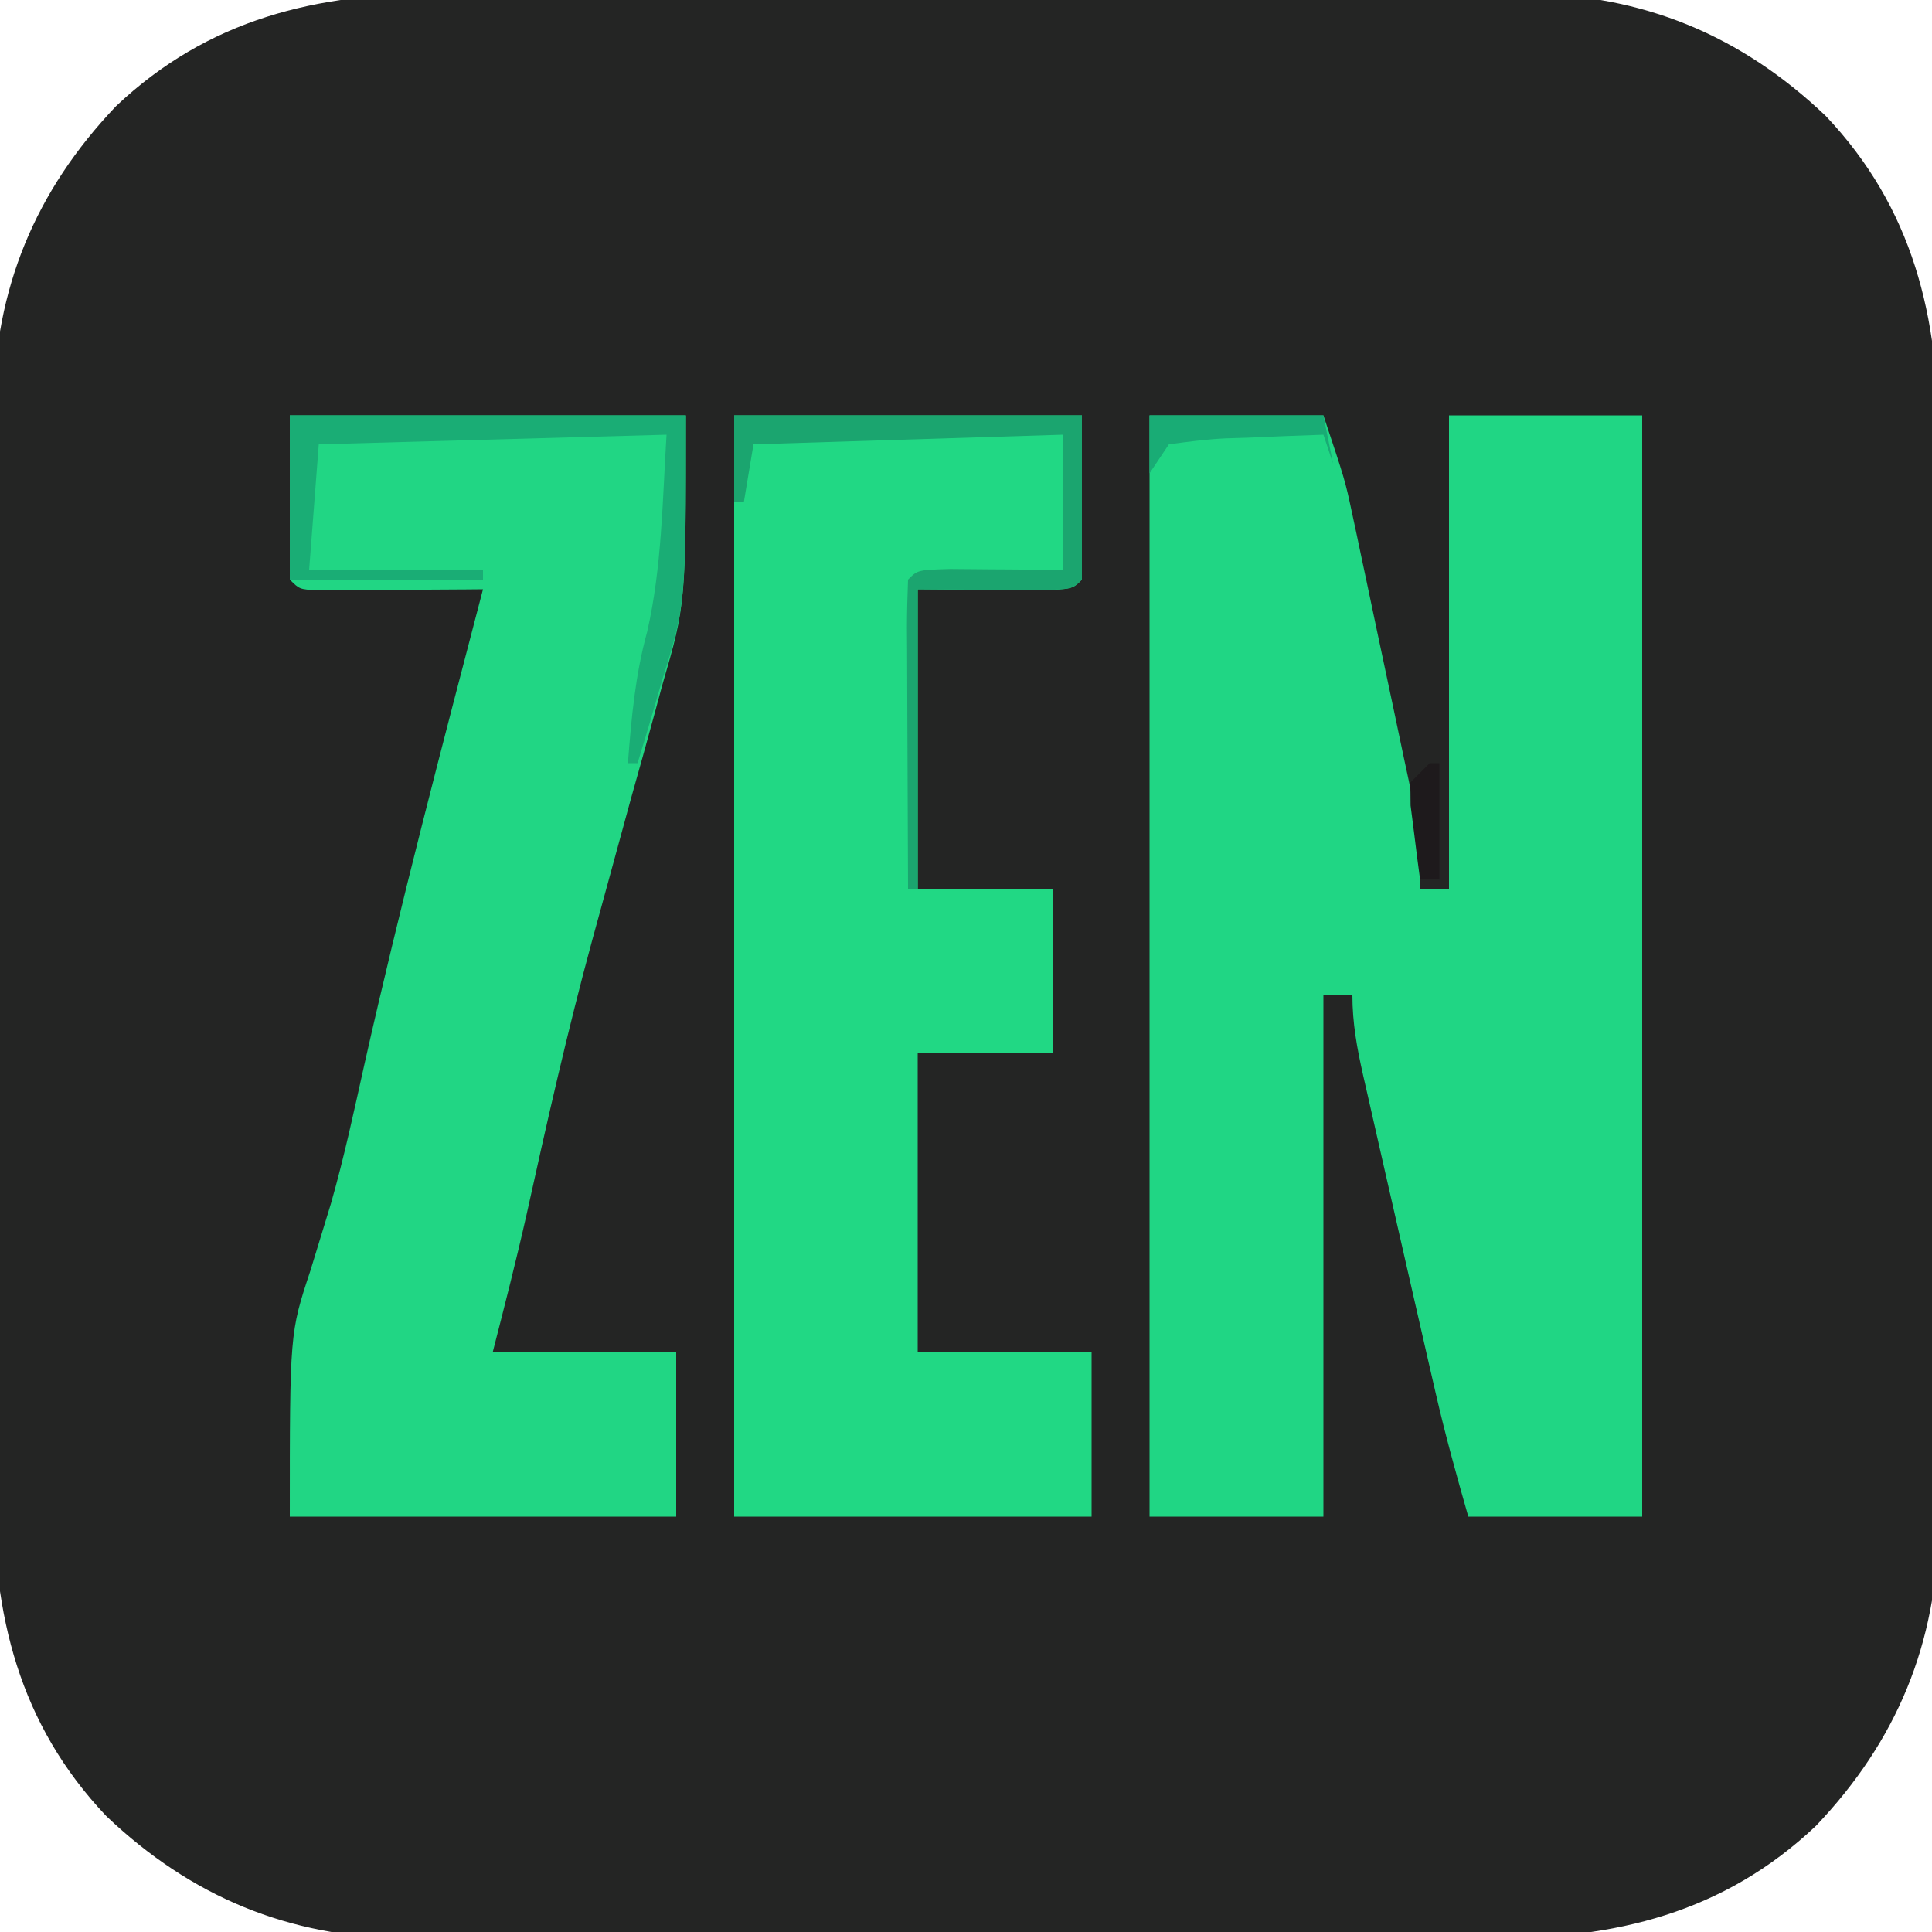
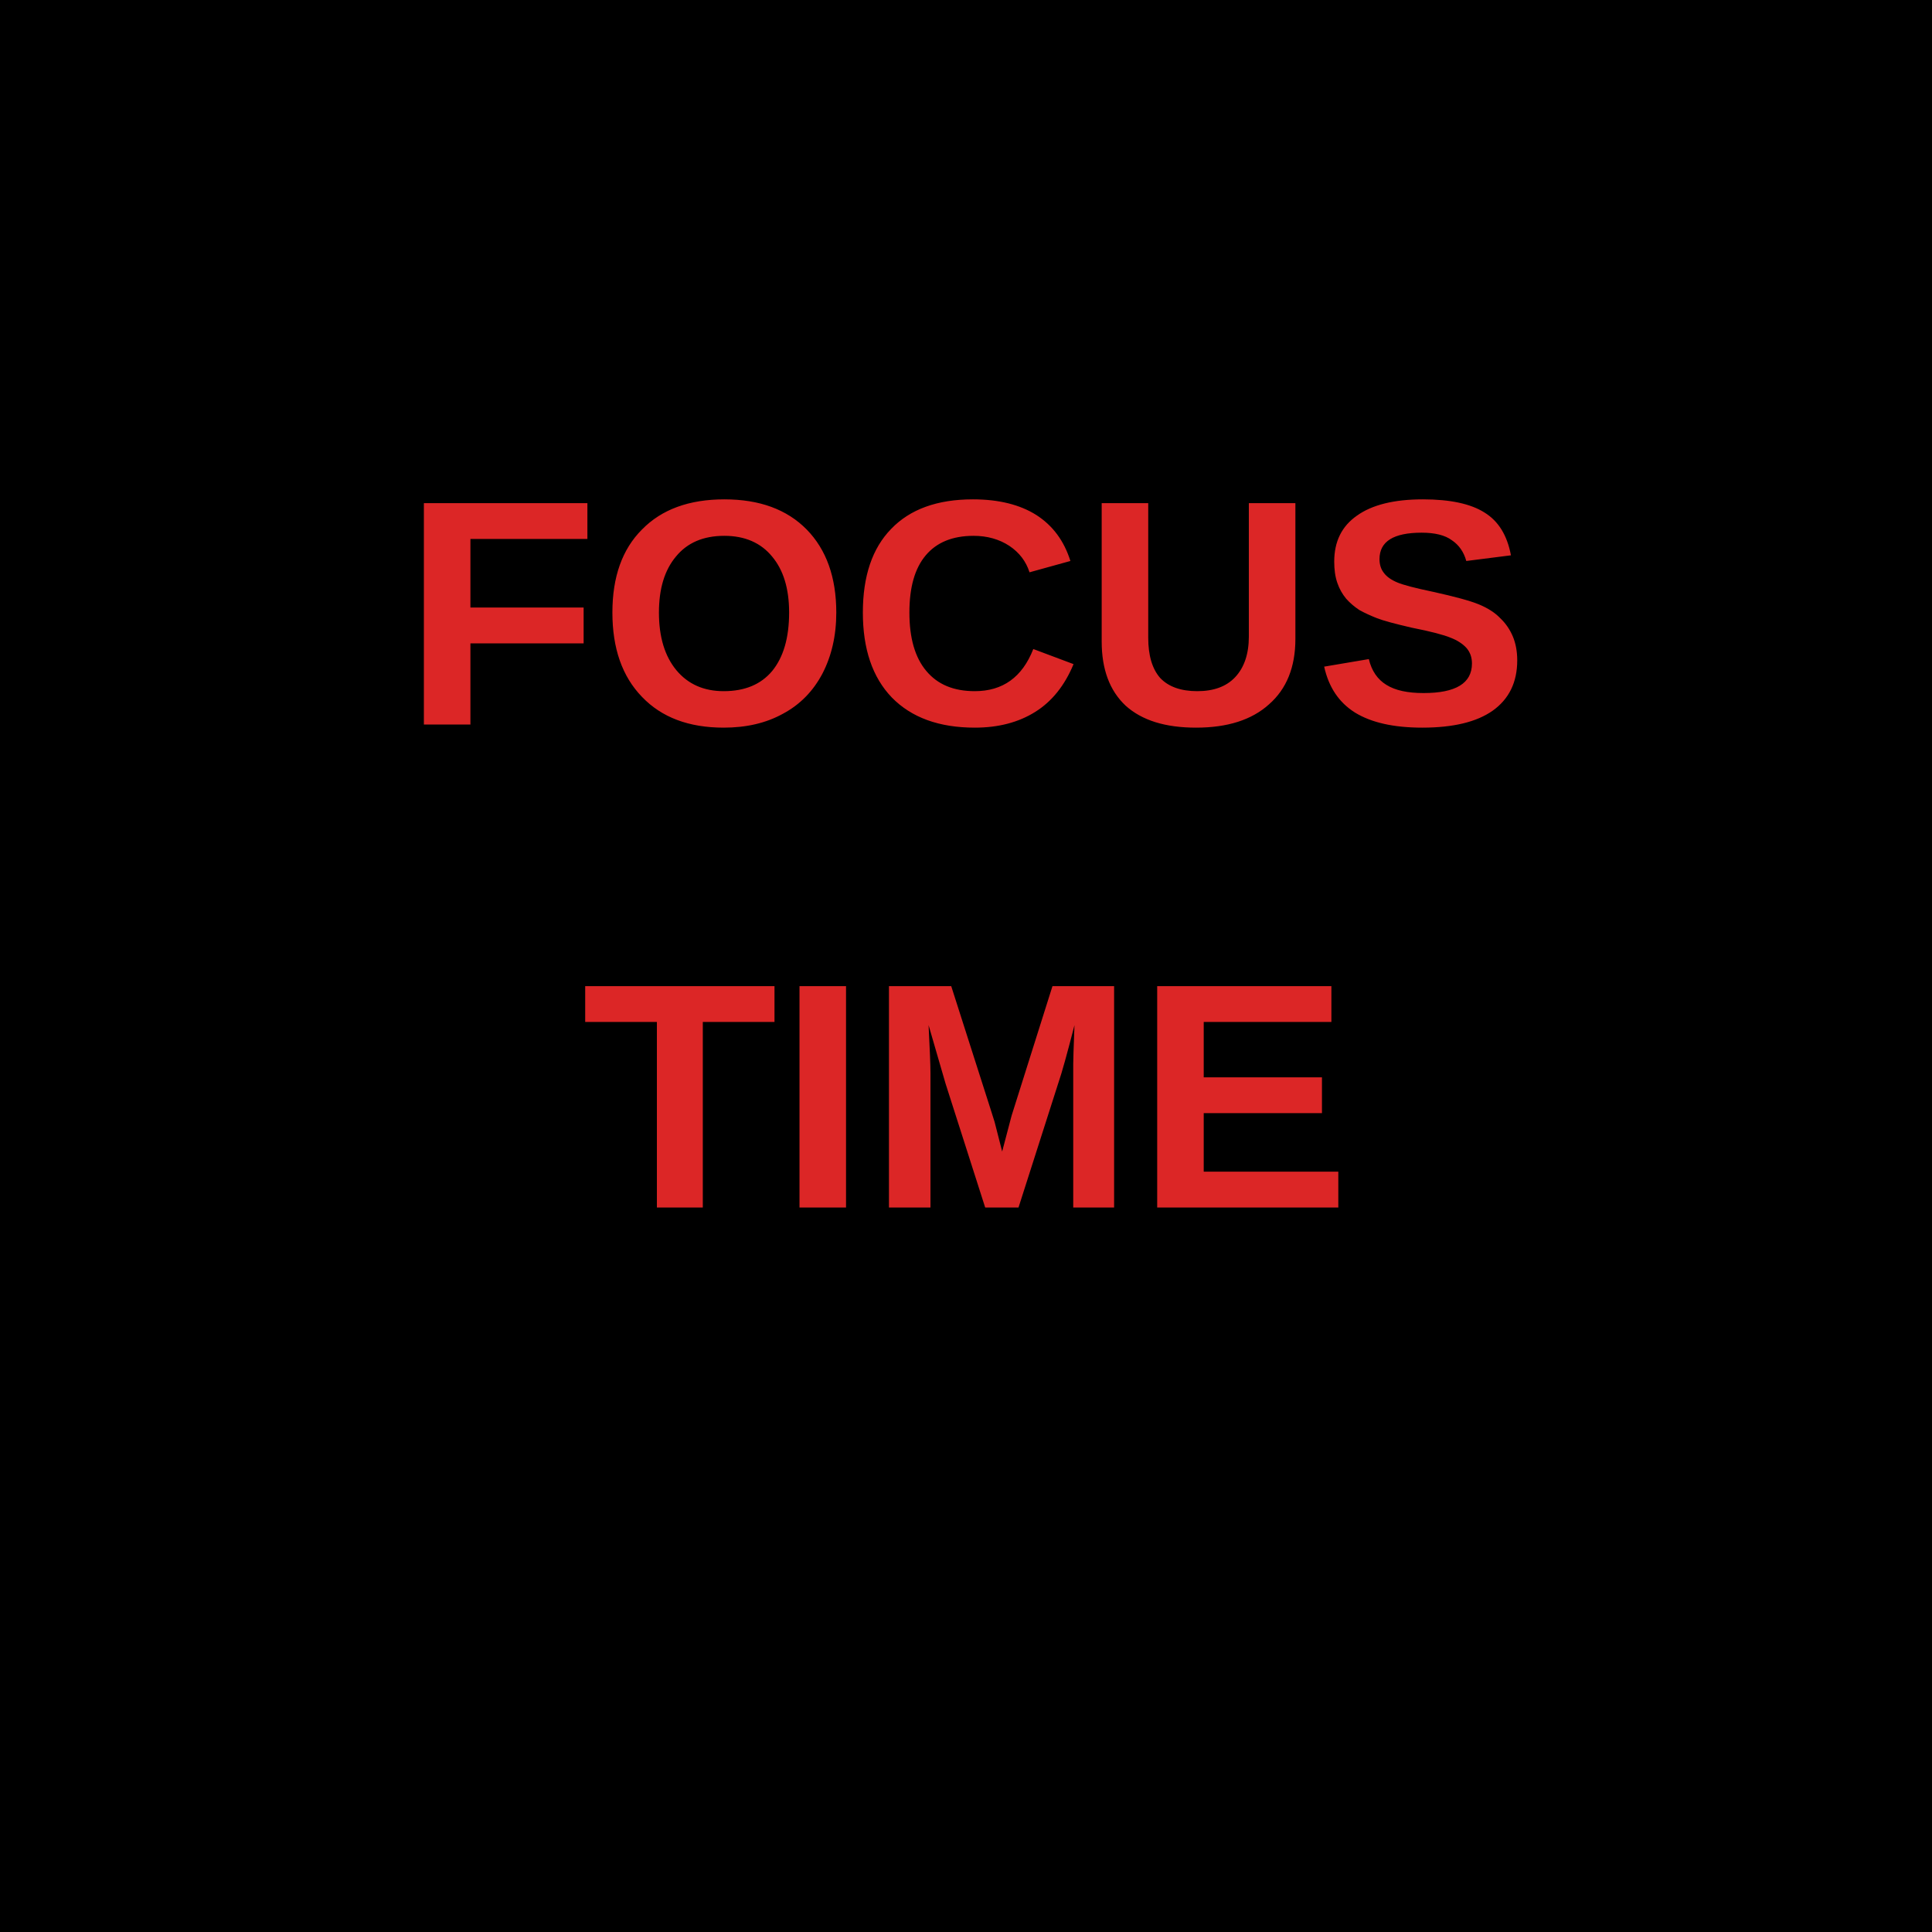
- <svg xmlns="http://www.w3.org/2000/svg" version="1.1" width="200" height="200">
-   <path d="M0 0 C1.309 -0.009 2.618 -0.018 3.967 -0.027 C7.52 -0.049 11.074 -0.041 14.628 -0.025 C18.37 -0.012 22.112 -0.024 25.854 -0.032 C32.134 -0.041 38.415 -0.029 44.695 -0.005 C51.928 0.022 59.16 0.014 66.392 -0.014 C72.633 -0.037 78.873 -0.04 85.114 -0.027 C88.828 -0.019 92.541 -0.018 96.255 -0.035 C100.4 -0.052 104.543 -0.028 108.688 0 C110.502 -0.015 110.502 -0.015 112.353 -0.031 C124.462 0.119 134.552 4.276 143.344 12.647 C152.385 22.183 155.098 33.495 154.991 46.303 C154.999 47.612 155.008 48.921 155.017 50.27 C155.04 53.824 155.031 57.377 155.015 60.931 C155.003 64.673 155.014 68.415 155.022 72.157 C155.031 78.437 155.02 84.718 154.996 90.999 C154.968 98.231 154.977 105.463 155.005 112.695 C155.028 118.936 155.031 125.177 155.018 131.417 C155.01 135.131 155.009 138.845 155.025 142.558 C155.043 146.703 155.018 150.846 154.991 154.991 C155.001 156.2 155.011 157.41 155.021 158.656 C154.872 170.765 150.715 180.855 142.344 189.647 C132.807 198.688 121.496 201.401 108.688 201.294 C107.379 201.303 106.07 201.311 104.721 201.32 C101.167 201.343 97.614 201.335 94.06 201.319 C90.318 201.306 86.576 201.318 82.834 201.326 C76.553 201.335 70.273 201.323 63.992 201.299 C56.76 201.272 49.528 201.28 42.295 201.308 C36.055 201.331 29.814 201.334 23.573 201.321 C19.86 201.313 16.146 201.312 12.432 201.328 C8.288 201.346 4.144 201.322 0 201.294 C-1.21 201.304 -2.419 201.314 -3.666 201.325 C-15.775 201.175 -25.864 197.018 -34.656 188.647 C-43.697 179.111 -46.41 167.799 -46.303 154.991 C-46.312 153.682 -46.321 152.373 -46.33 151.024 C-46.352 147.47 -46.344 143.917 -46.328 140.363 C-46.315 136.621 -46.327 132.879 -46.335 129.137 C-46.344 122.856 -46.332 116.576 -46.308 110.295 C-46.281 103.063 -46.29 95.831 -46.317 88.599 C-46.34 82.358 -46.343 76.117 -46.33 69.876 C-46.322 66.163 -46.321 62.449 -46.338 58.736 C-46.355 54.591 -46.331 50.448 -46.303 46.303 C-46.313 45.094 -46.323 43.884 -46.334 42.637 C-46.185 30.529 -42.028 20.439 -33.656 11.647 C-24.12 2.606 -12.808 -0.107 0 0 Z " fill="#242524" transform="translate(45.65625,-0.6469727)" />
-   <path d="M0 0 C5.94 0 11.88 0 18 0 C20.251 6.753 20.251 6.753 20.961 10.09 C21.121 10.834 21.281 11.578 21.446 12.345 C21.611 13.13 21.776 13.914 21.945 14.723 C22.12 15.546 22.295 16.369 22.475 17.217 C22.841 18.949 23.206 20.681 23.569 22.413 C24.124 25.059 24.689 27.702 25.254 30.346 C25.61 32.034 25.965 33.722 26.32 35.41 C26.489 36.197 26.658 36.983 26.832 37.794 C27.62 41.594 28.209 45.094 28 49 C28.99 49 29.98 49 31 49 C31 32.83 31 16.66 31 0 C37.6 0 44.2 0 51 0 C51 37.62 51 75.24 51 114 C45.06 114 39.12 114 33 114 C31.781 109.734 30.622 105.57 29.633 101.262 C29.389 100.202 29.145 99.143 28.893 98.051 C28.64 96.941 28.386 95.831 28.125 94.688 C27.863 93.542 27.6 92.397 27.33 91.217 C26.551 87.812 25.775 84.406 25 81 C24.78 80.037 24.559 79.073 24.332 78.081 C23.759 75.576 23.191 73.069 22.625 70.562 C22.458 69.831 22.29 69.099 22.118 68.344 C21.479 65.491 21 62.935 21 60 C20.01 60 19.02 60 18 60 C18 77.82 18 95.64 18 114 C12.06 114 6.12 114 0 114 C0 76.38 0 38.76 0 0 Z " fill="#20D684" transform="translate(119,43)" />
-   <path d="M0 0 C11.88 0 23.76 0 36 0 C36 5.61 36 11.22 36 17 C35 18 35 18 31.402 18.098 C29.914 18.092 28.426 18.079 26.938 18.062 C24.318 18.042 21.699 18.021 19 18 C19 28.23 19 38.46 19 49 C23.62 49 28.24 49 33 49 C33 54.61 33 60.22 33 66 C28.38 66 23.76 66 19 66 C19 76.23 19 86.46 19 97 C24.94 97 30.88 97 37 97 C37 102.61 37 108.22 37 114 C24.79 114 12.58 114 0 114 C0 76.38 0 38.76 0 0 Z " fill="#21D884" transform="translate(76,43)" />
-   <path d="M0 0 C13.53 0 27.06 0 41 0 C41 19.519 41 19.519 38.551 27.949 C38.296 28.894 38.042 29.839 37.78 30.812 C36.977 33.777 36.146 36.732 35.312 39.688 C34.238 43.585 33.176 47.486 32.113 51.387 C31.851 52.342 31.588 53.297 31.318 54.282 C28.755 63.698 26.612 73.195 24.512 82.723 C23.437 87.506 22.219 92.251 21 97 C27.27 97 33.54 97 40 97 C40 102.61 40 108.22 40 114 C26.8 114 13.6 114 0 114 C0 94.984 0 94.984 2.125 88.562 C2.597 87.043 3.063 85.522 3.523 84 C3.768 83.198 4.013 82.396 4.265 81.57 C5.634 76.784 6.669 71.92 7.75 67.062 C11.454 50.613 15.742 34.313 20 18 C19.145 18.008 19.145 18.008 18.272 18.016 C15.702 18.037 13.132 18.05 10.562 18.062 C9.665 18.071 8.767 18.079 7.842 18.088 C6.561 18.093 6.561 18.093 5.254 18.098 C4.463 18.103 3.672 18.108 2.858 18.114 C1 18 1 18 0 17 C0 11.39 0 5.78 0 0 Z " fill="#21D684" transform="translate(30,43)" />
-   <path d="M0 0 C13.53 0 27.06 0 41 0 C41 19.556 41 19.556 38.5 27.562 C38.262 28.392 38.023 29.222 37.777 30.076 C37.205 32.057 36.606 34.029 36 36 C35.67 36 35.34 36 35 36 C35.363 31.339 35.753 26.894 37 22.375 C38.521 15.722 38.574 8.811 39 2 C27.12 2.33 15.24 2.66 3 3 C2.67 7.29 2.34 11.58 2 16 C7.94 16 13.88 16 20 16 C20 16.33 20 16.66 20 17 C13.4 17 6.8 17 0 17 C0 11.39 0 5.78 0 0 Z " fill="#1AAD75" transform="translate(30,43)" />
-   <path d="M0 0 C11.88 0 23.76 0 36 0 C36 5.61 36 11.22 36 17 C35 18 35 18 31.402 18.098 C29.914 18.092 28.426 18.079 26.938 18.062 C24.318 18.042 21.699 18.021 19 18 C19 28.23 19 38.46 19 49 C18.67 49 18.34 49 18 49 C17.975 44.461 17.957 39.922 17.945 35.383 C17.94 33.838 17.933 32.293 17.925 30.747 C17.912 28.531 17.907 26.314 17.902 24.098 C17.897 23.403 17.892 22.708 17.887 21.992 C17.887 20.328 17.938 18.663 18 17 C19 16 19 16 22.379 15.902 C23.773 15.909 25.168 15.921 26.562 15.938 C27.273 15.942 27.984 15.947 28.717 15.951 C30.478 15.963 32.239 15.981 34 16 C34 11.38 34 6.76 34 2 C18.16 2.495 18.16 2.495 2 3 C1.67 4.98 1.34 6.96 1 9 C0.67 9 0.34 9 0 9 C0 6.03 0 3.06 0 0 Z " fill="#1BA56F" transform="translate(76,43)" />
-   <path d="M0 0 C5.94 0 11.88 0 18 0 C18.33 1.65 18.66 3.3 19 5 C18.67 4.01 18.34 3.02 18 2 C15.373 2.087 12.75 2.194 10.125 2.312 C9.005 2.346 9.005 2.346 7.863 2.381 C5.9 2.478 3.947 2.73 2 3 C1.34 3.99 0.68 4.98 0 6 C0 4.02 0 2.04 0 0 Z " fill="#19AC75" transform="translate(119,43)" />
-   <path d="M0 0 C0.33 0 0.66 0 1 0 C1 3.96 1 7.92 1 12 C0.34 12 -0.32 12 -1 12 C-1.222 10.377 -1.427 8.751 -1.625 7.125 C-1.741 6.22 -1.857 5.315 -1.977 4.383 C-1.984 3.596 -1.992 2.81 -2 2 C-1.34 1.34 -0.68 0.68 0 0 Z " fill="#1E1A1C" transform="translate(148,79)" />
+ <svg xmlns="http://www.w3.org/2000/svg" width="48" height="48" viewBox="0 0 48 48">
+   <rect width="48" height="48" fill="#000000" />
+   <text x="24" y="18" text-anchor="middle" font-family="Arial, sans-serif" font-size="8" font-weight="bold" fill="#dc2626">FOCUS</text>
+   <text x="24" y="30" text-anchor="middle" font-family="Arial, sans-serif" font-size="8" font-weight="bold" fill="#dc2626">TIME</text>
</svg>
